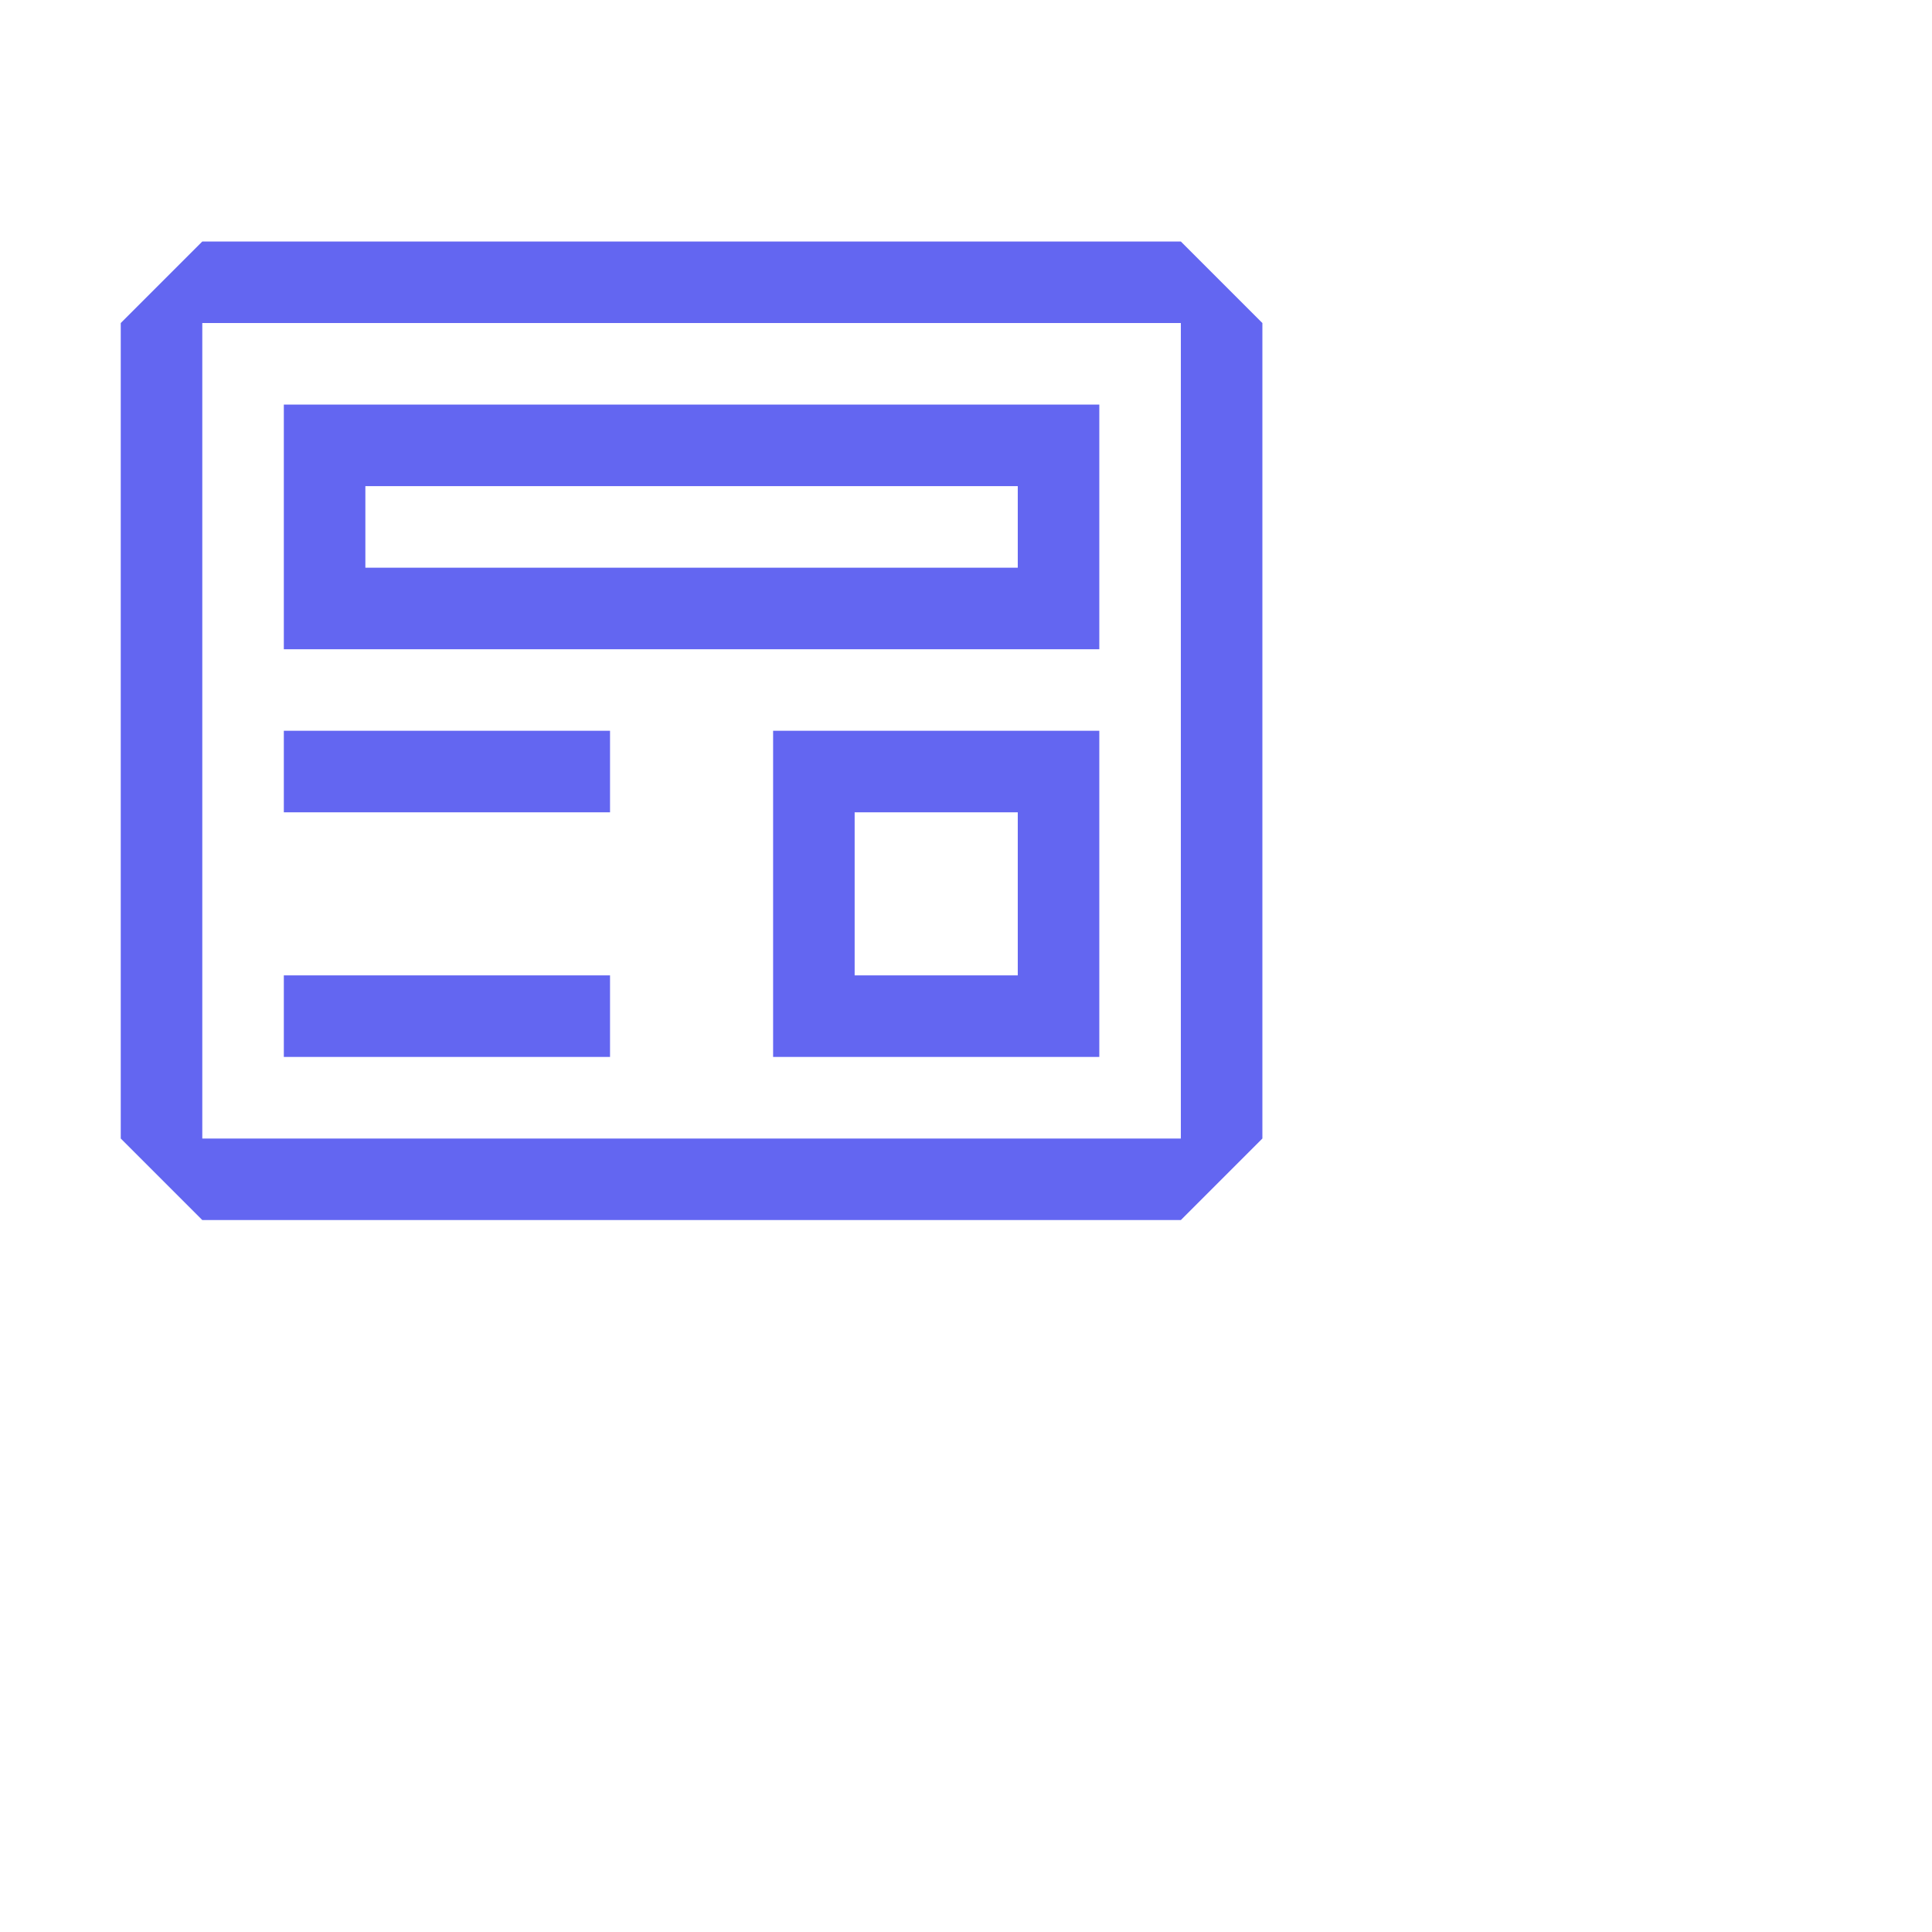
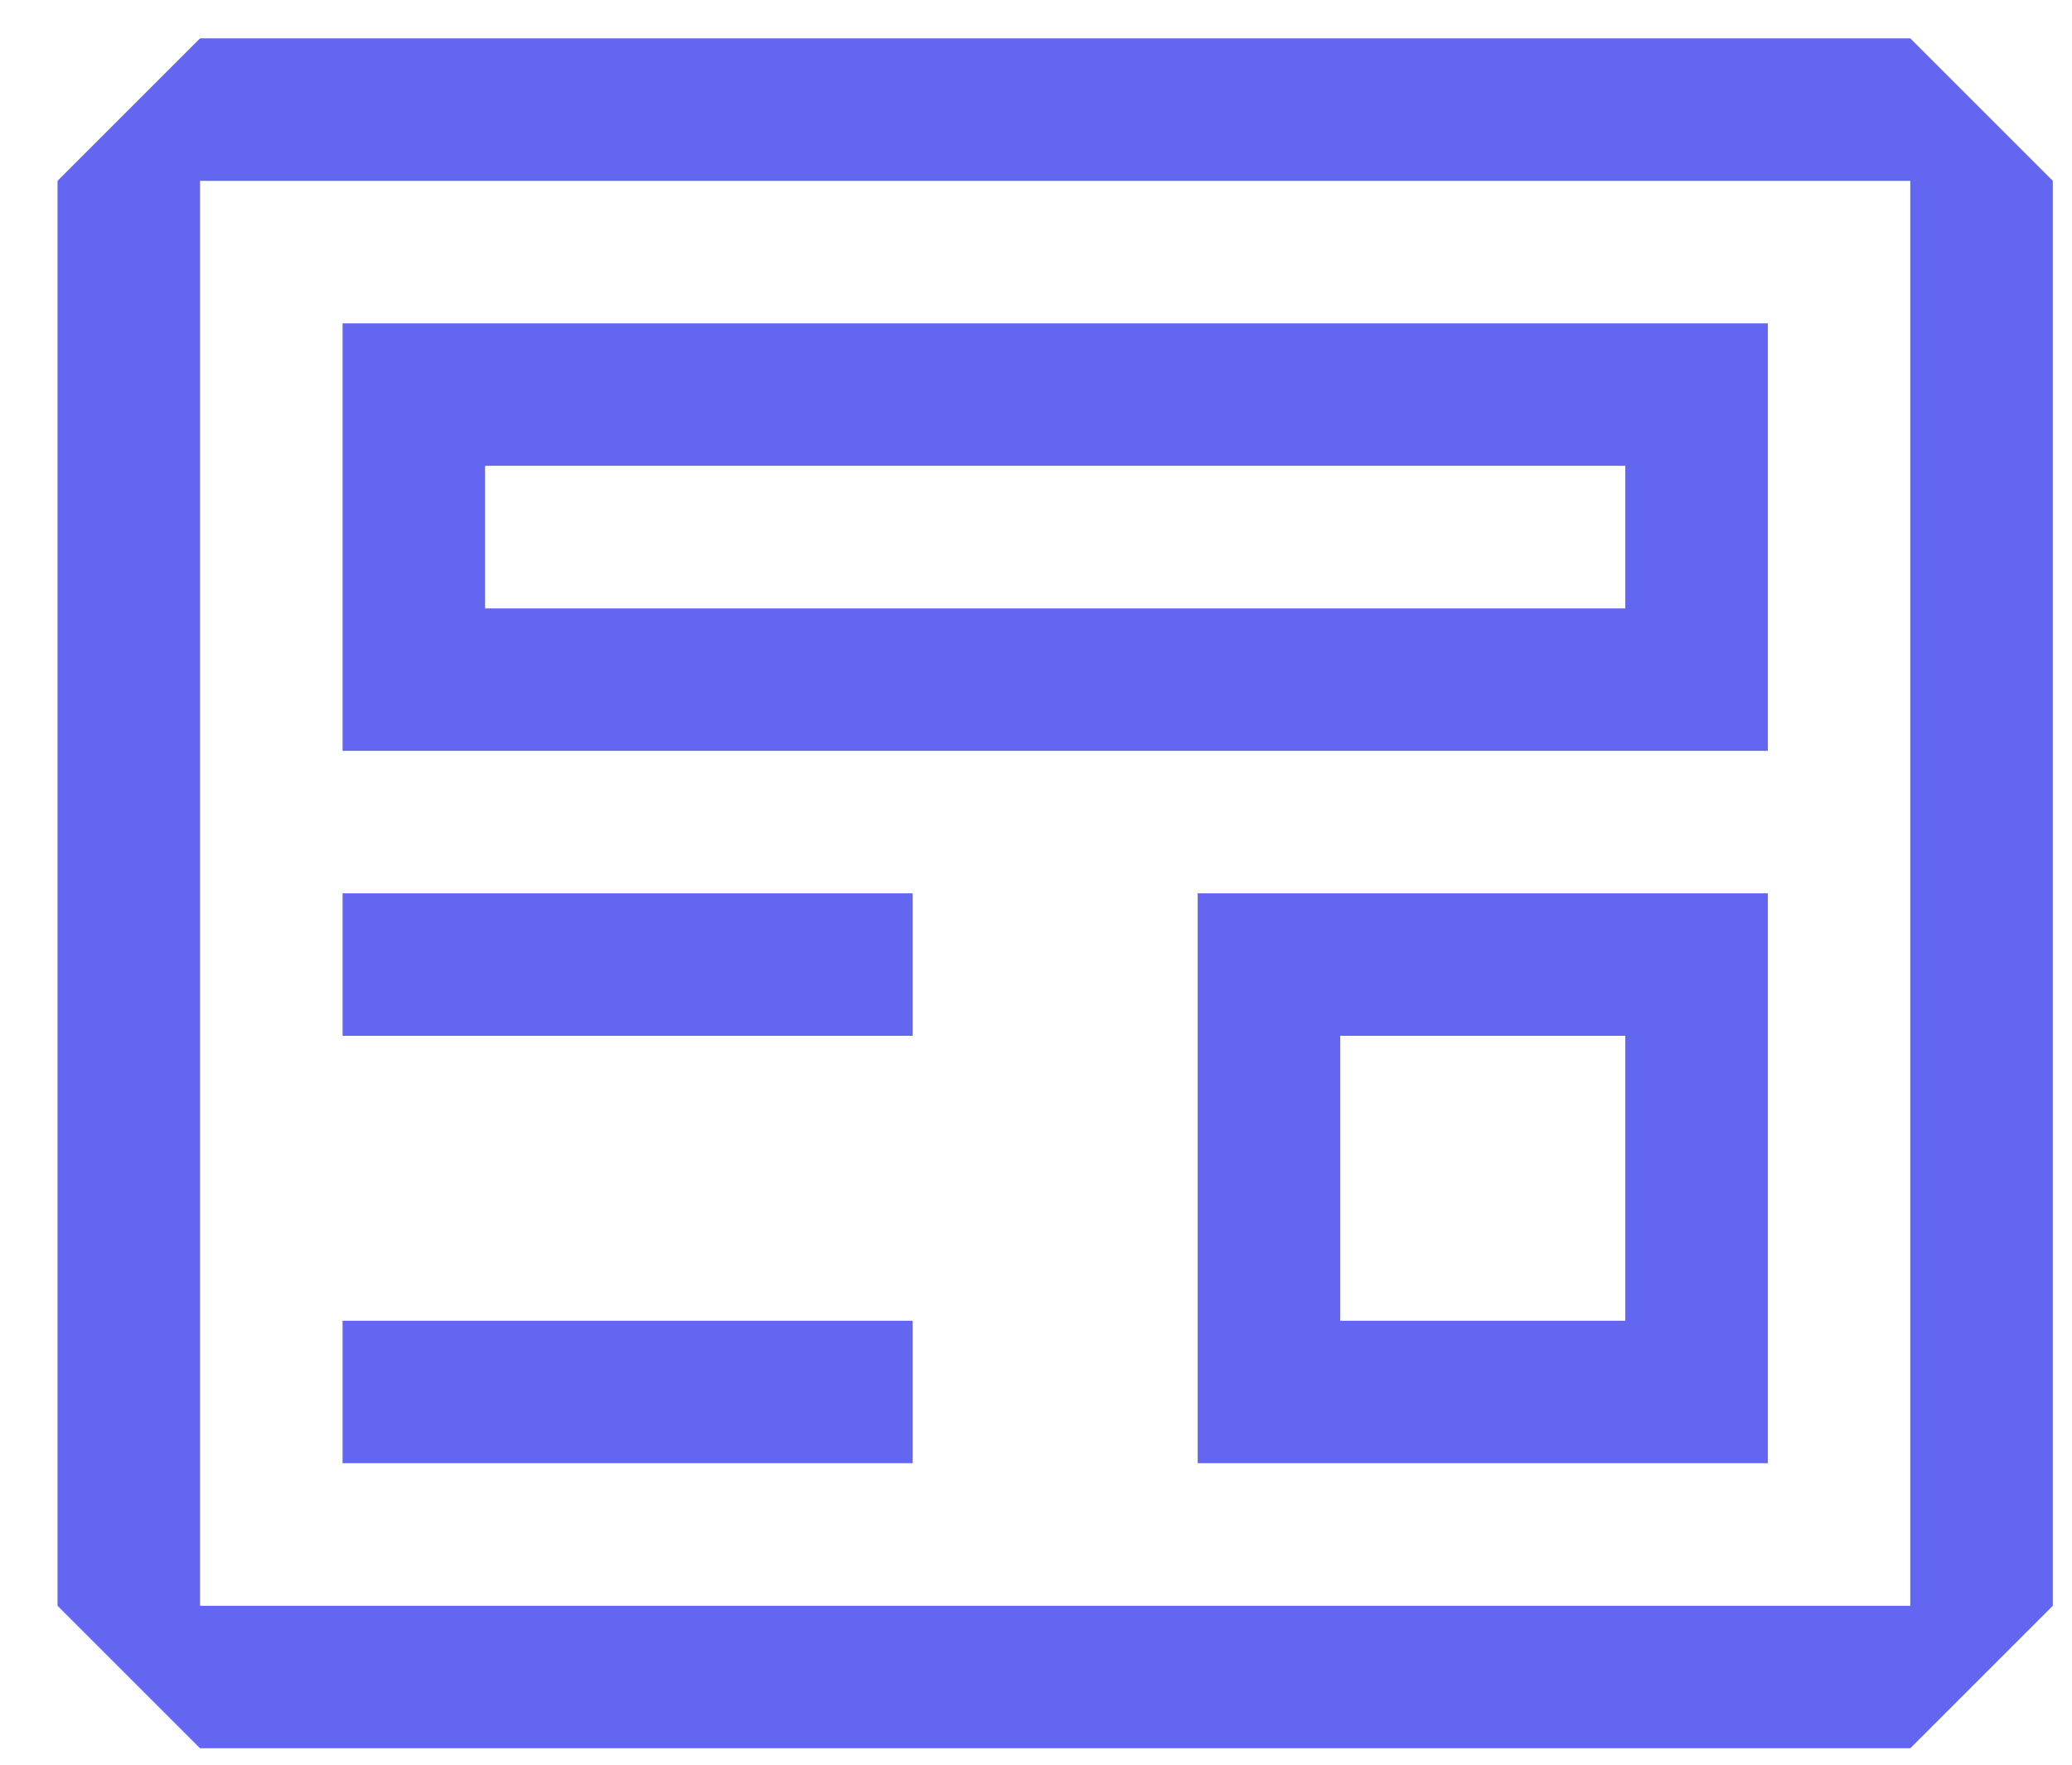
- <svg xmlns="http://www.w3.org/2000/svg" width="44" height="44" viewBox="0 0 44 44" fill="none">
-   <path fill-rule="evenodd" clip-rule="evenodd" d="M4.607 5.5H26.893L28.75 7.357V25.929L26.893 27.786H4.607L2.75 25.929V7.357L4.607 5.5ZM4.607 25.929H26.893V7.357H4.607V25.929ZM25.036 9.214H6.464V14.786H25.036V9.214ZM23.179 12.929H8.321V11.071H23.179V12.929ZM17.607 24.071H25.036V16.643H17.607V24.071ZM19.464 18.5H23.179V22.214H19.464V18.5ZM13.893 16.643H6.464V18.5H13.893V16.643ZM6.464 22.214H13.893V24.071H6.464V22.214Z" fill="#6366F1" />
+ <svg xmlns="http://www.w3.org/2000/svg" width="27" height="23" viewBox="0 0 27 23" fill="none">
+   <path fill-rule="evenodd" clip-rule="evenodd" d="M2.607 0.5H24.893L26.75 2.357V20.929L24.893 22.786H2.607L0.75 20.929V2.357L2.607 0.5ZM2.607 20.929H24.893V2.357H2.607V20.929ZM23.036 4.214H4.464V9.786H23.036V4.214ZM21.179 7.929H6.321V6.071H21.179V7.929ZM15.607 19.071H23.036V11.643H15.607V19.071ZM17.464 13.5H21.179V17.214H17.464V13.5ZM11.893 11.643H4.464V13.5H11.893V11.643ZM4.464 17.214H11.893V19.071H4.464V17.214Z" fill="#6366F1" />
</svg>
